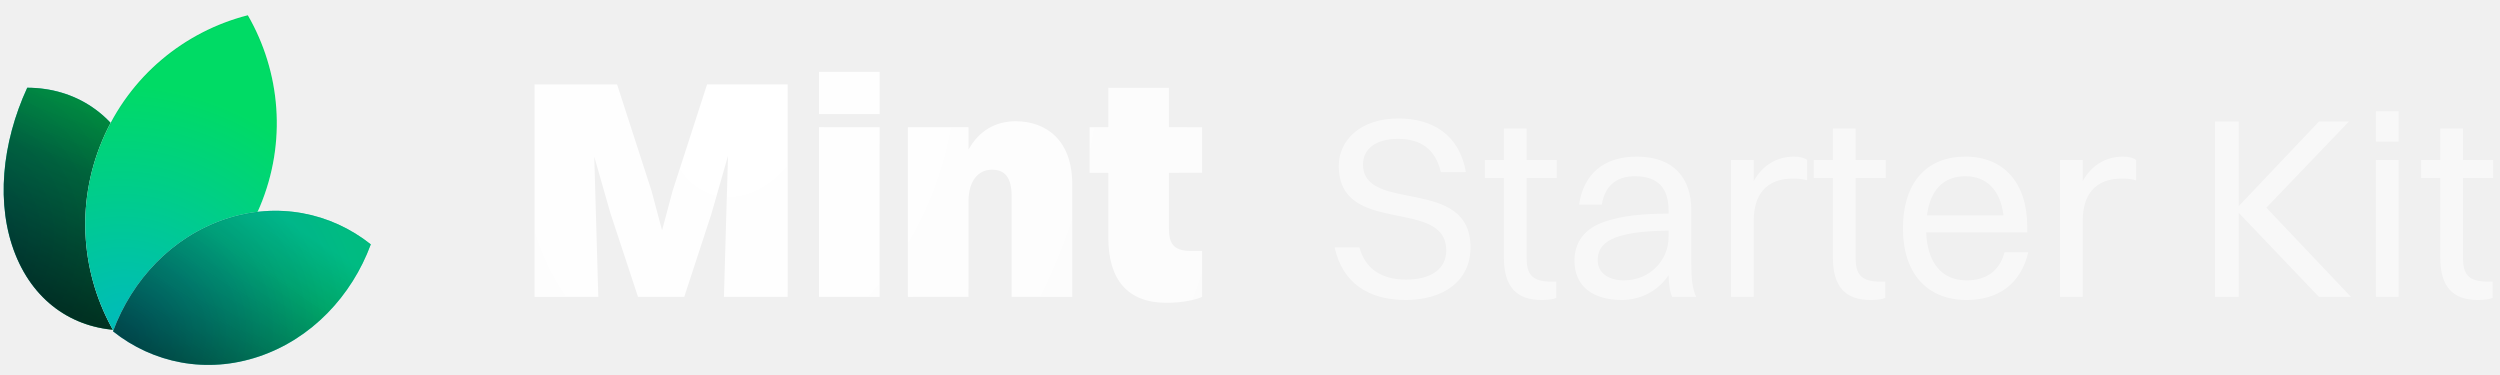
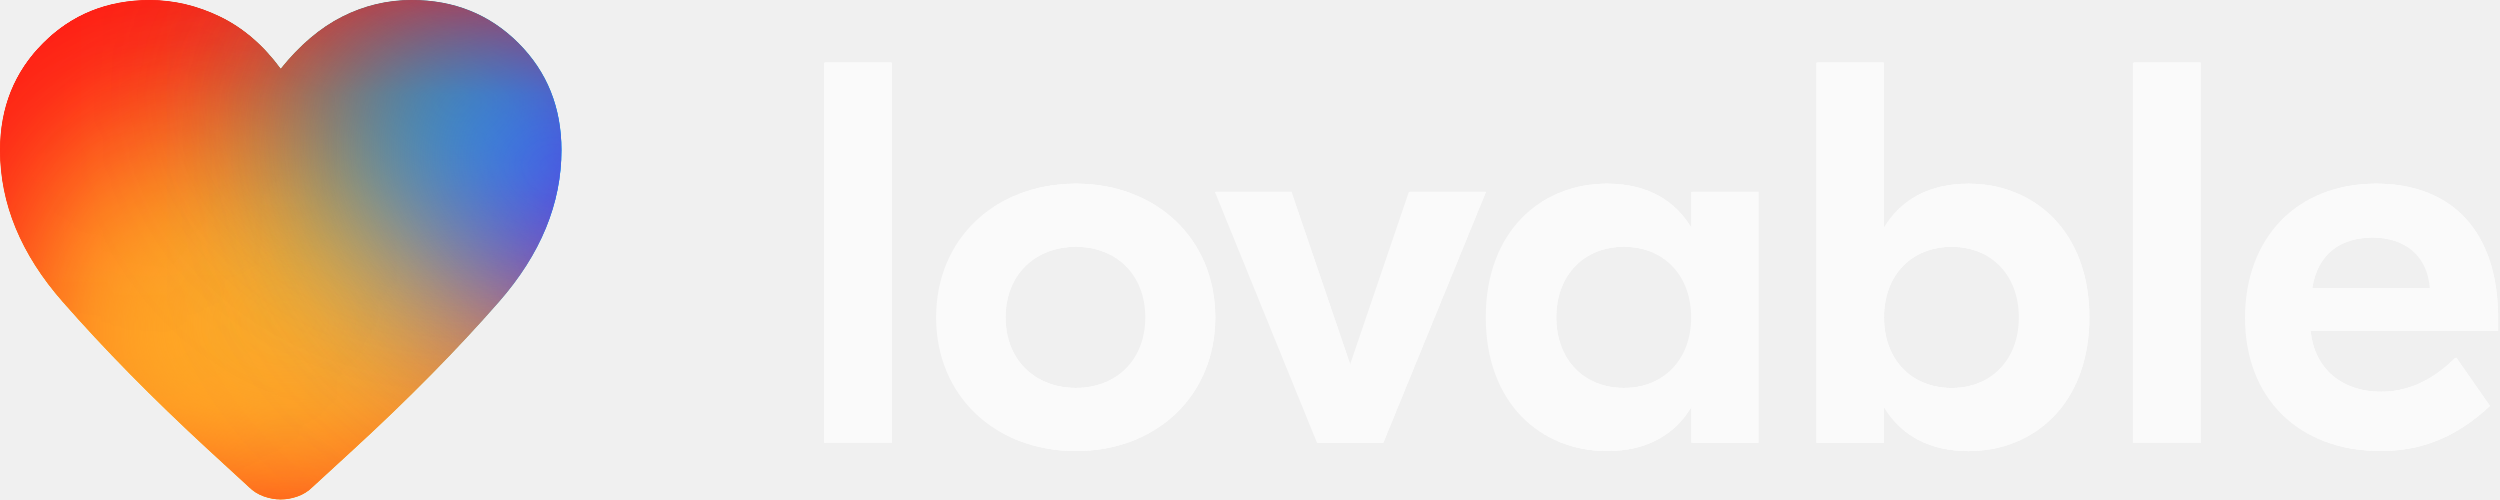
- <svg xmlns="http://www.w3.org/2000/svg" width="160" height="24" viewBox="0 0 160 24" fill="none">
-   <path d="M7.953 21.139C4.896 21.13 2.255 19.458 0.987 16.29C-0.28 13.121 0.109 9.163 1.744 5.615C4.801 5.624 7.442 7.296 8.71 10.465C9.977 13.633 9.588 17.591 7.953 21.139Z" fill="white" />
-   <path d="M7.953 21.139C4.896 21.13 2.255 19.458 0.987 16.29C-0.28 13.121 0.109 9.163 1.744 5.615C4.801 5.624 7.442 7.296 8.71 10.465C9.977 13.633 9.588 17.591 7.953 21.139Z" fill="url(#paint0_radial_115_109)" />
-   <path d="M7.953 21.139C4.896 21.13 2.255 19.458 0.987 16.29C-0.28 13.121 0.109 9.163 1.744 5.615C4.801 5.624 7.442 7.296 8.71 10.465C9.977 13.633 9.588 17.591 7.953 21.139Z" fill="black" fill-opacity="0.5" style="mix-blend-mode:hard-light" />
-   <path d="M7.953 21.139C4.896 21.13 2.255 19.458 0.987 16.29C-0.28 13.121 0.109 9.163 1.744 5.615C4.801 5.624 7.442 7.296 8.71 10.465C9.977 13.633 9.588 17.591 7.953 21.139Z" fill="url(#paint1_linear_115_109)" fill-opacity="0.5" style="mix-blend-mode:hard-light" />
-   <path d="M7.935 21.111C4.897 21.096 2.274 19.431 1.013 16.279C-0.248 13.124 0.136 9.182 1.762 5.643C4.8 5.659 7.423 7.324 8.684 10.476C9.945 13.63 9.561 17.572 7.935 21.111Z" stroke="url(#paint2_linear_115_109)" stroke-opacity="0.05" stroke-width="0.056" />
-   <path d="M7.31 21.257C11.354 20.221 14.884 17.375 16.628 13.236C18.373 9.097 17.945 4.587 15.86 0.976C11.816 2.012 8.287 4.858 6.542 8.998C4.797 13.137 5.225 17.646 7.31 21.257Z" fill="white" />
-   <path d="M7.31 21.257C11.354 20.221 14.884 17.375 16.628 13.236C18.373 9.097 17.945 4.587 15.86 0.976C11.816 2.012 8.287 4.858 6.542 8.998C4.797 13.137 5.225 17.646 7.31 21.257Z" fill="url(#paint3_radial_115_109)" />
-   <path d="M16.602 13.225C14.864 17.349 11.351 20.187 7.324 21.225C5.253 17.624 4.829 13.132 6.568 9.009C8.306 4.885 11.819 2.047 15.846 1.009C17.918 4.61 18.341 9.101 16.602 13.225Z" stroke="url(#paint4_linear_115_109)" stroke-opacity="0.05" stroke-width="0.056" />
-   <path d="M7.234 21.207C9.789 23.237 13.21 23.951 16.577 22.814C19.944 21.677 22.506 18.945 23.73 15.638C21.175 13.608 17.754 12.894 14.387 14.031C11.02 15.168 8.458 17.901 7.234 21.207Z" fill="white" />
-   <path d="M7.234 21.207C9.789 23.237 13.21 23.951 16.577 22.814C19.944 21.677 22.506 18.945 23.73 15.638C21.175 13.608 17.754 12.894 14.387 14.031C11.02 15.168 8.458 17.901 7.234 21.207Z" fill="url(#paint5_radial_115_109)" />
-   <path d="M7.234 21.207C9.789 23.237 13.21 23.951 16.577 22.814C19.944 21.677 22.506 18.945 23.73 15.638C21.175 13.608 17.754 12.894 14.387 14.031C11.02 15.168 8.458 17.901 7.234 21.207Z" fill="black" fill-opacity="0.2" style="mix-blend-mode:hard-light" />
-   <path d="M7.234 21.207C9.789 23.237 13.21 23.951 16.577 22.814C19.944 21.677 22.506 18.945 23.73 15.638C21.175 13.608 17.754 12.894 14.387 14.031C11.02 15.168 8.458 17.901 7.234 21.207Z" fill="url(#paint6_linear_115_109)" fill-opacity="0.5" style="mix-blend-mode:hard-light" />
-   <path d="M16.568 22.787C13.218 23.918 9.814 23.212 7.267 21.198C8.492 17.907 11.044 15.189 14.396 14.058C17.747 12.927 21.15 13.633 23.697 15.648C22.472 18.938 19.92 21.656 16.568 22.787Z" stroke="url(#paint7_linear_115_109)" stroke-opacity="0.05" stroke-width="0.056" />
-   <path d="M34.212 19V5.4H39.492L41.692 12.2L42.372 14.74L43.052 12.2L45.252 5.4H50.412V19H46.332L46.592 9.98L45.532 13.68L43.792 19H40.832L39.052 13.6L38.032 10.02L38.292 19H34.212ZM52.416 7.3V4.6H56.295V7.3H52.416ZM52.416 19V8.14H56.295V19H52.416ZM58.104 19V8.14H61.984V9.58C62.664 8.34 63.744 7.76 65.004 7.76C66.964 7.76 68.624 8.98 68.624 11.78V19H64.744V12.56C64.744 11.34 64.304 10.86 63.484 10.86C62.604 10.86 61.984 11.58 61.984 12.88V19H58.104ZM70.933 15.22V11.06H69.733V8.14H70.933V5.62H74.813V8.14H76.933V11.06H74.813V14.6C74.813 15.5 75.033 16.06 76.213 16.06H76.933V19C76.493 19.2 75.673 19.38 74.653 19.38C72.153 19.38 70.933 17.88 70.933 15.22Z" fill="url(#paint8_radial_115_109)" />
-   <path d="M87.232 10.519C87.232 13.687 94.112 11.229 94.112 15.832C94.112 17.994 92.364 19.198 89.971 19.198C87.562 19.198 85.912 18.093 85.417 15.832H87.001C87.364 17.169 88.371 17.895 89.987 17.895C91.671 17.895 92.561 17.152 92.561 16.03C92.561 12.598 85.681 15.155 85.681 10.618C85.681 9.001 87.034 7.582 89.509 7.582C91.671 7.582 93.403 8.621 93.816 11.014H92.215C91.868 9.529 90.912 8.886 89.476 8.886C88.057 8.886 87.232 9.529 87.232 10.519ZM96.25 16.476V11.393H95.029V10.239H96.25V8.226H97.702V10.239H99.632V11.393H97.702V16.476C97.702 17.532 98.015 18.026 99.302 18.026H99.599V19.066C99.434 19.148 99.071 19.198 98.659 19.198C97.025 19.198 96.25 18.323 96.25 16.476ZM102.516 13.093H101.064C101.345 11.162 102.615 10.024 104.76 10.024C107.103 10.024 108.242 11.393 108.242 13.44V16.888C108.242 17.895 108.324 18.521 108.555 19H107.021C106.856 18.654 106.806 18.142 106.79 17.614C106.047 18.72 104.859 19.198 103.803 19.198C101.988 19.198 100.767 18.357 100.767 16.69C100.767 15.486 101.427 14.611 102.714 14.182C103.902 13.786 105.107 13.687 106.79 13.671V13.473C106.79 12.053 106.13 11.278 104.628 11.278C103.374 11.278 102.698 11.971 102.516 13.093ZM102.252 16.657C102.252 17.465 102.929 17.944 103.952 17.944C105.569 17.944 106.79 16.674 106.79 15.172V14.759C103.061 14.793 102.252 15.585 102.252 16.657ZM110.787 19V10.239H112.239V11.591C112.833 10.519 113.774 10.024 114.83 10.024C115.176 10.024 115.49 10.107 115.655 10.239V11.542C115.407 11.46 115.094 11.427 114.747 11.427C112.998 11.427 112.239 12.515 112.239 14.1V19H110.787ZM117.305 16.476V11.393H116.084V10.239H117.305V8.226H118.757V10.239H120.688V11.393H118.757V16.476C118.757 17.532 119.071 18.026 120.358 18.026H120.655V19.066C120.49 19.148 120.127 19.198 119.714 19.198C118.081 19.198 117.305 18.323 117.305 16.476ZM129.809 16.145C129.33 18.192 127.862 19.198 125.865 19.198C123.324 19.198 121.79 17.482 121.79 14.627C121.79 11.658 123.324 10.024 125.783 10.024C128.258 10.024 129.743 11.723 129.743 14.512V14.875H123.275C123.357 16.838 124.281 17.944 125.865 17.944C127.103 17.944 127.977 17.35 128.291 16.145H129.809ZM125.783 11.278C124.38 11.278 123.539 12.152 123.324 13.786H128.225C128.027 12.169 127.152 11.278 125.783 11.278ZM131.843 19V10.239H133.295V11.591C133.889 10.519 134.829 10.024 135.885 10.024C136.232 10.024 136.545 10.107 136.71 10.239V11.542C136.463 11.46 136.149 11.427 135.803 11.427C134.054 11.427 133.295 12.515 133.295 14.1V19H131.843ZM141.763 19V7.78H143.281V13.192L148.413 7.78H150.327L145.047 13.291L150.459 19H148.413L143.281 13.621V19H141.763ZM152.06 9.067V7.12H153.512V9.067H152.06ZM152.06 19V10.239H153.512V19H152.06ZM156.178 16.476V11.393H154.957V10.239H156.178V8.226H157.63V10.239H159.56V11.393H157.63V16.476C157.63 17.532 157.943 18.026 159.23 18.026H159.527V19.066C159.362 19.148 158.999 19.198 158.587 19.198C156.953 19.198 156.178 18.323 156.178 16.476Z" fill="white" fill-opacity="0.55" />
+ <svg xmlns="http://www.w3.org/2000/svg" width="901" height="180" viewBox="0 0 901 180" fill="none">
+   <mask id="mask0_0_1" style="mask-type:alpha" maskUnits="userSpaceOnUse" x="0" y="0" width="203" height="180">
+     <path d="M101.17 180C99.147 180 97.109 179.634 95.057 178.902C93.007 178.172 91.223 177.048 89.705 175.531L74.95 161.956C55.053 143.577 37.587 125.83 22.553 108.715C7.518 91.601 0 73.404 0 54.126C0 38.726 5.171 25.855 15.512 15.512C25.855 5.171 38.67 0 53.957 0C62.669 0 71.157 2.009 79.419 6.027C87.681 10.047 94.932 16.3 101.17 24.787C107.971 16.3 115.334 10.047 123.259 6.027C131.184 2.009 139.559 0 148.384 0C163.671 0 176.486 5.171 186.829 15.512C197.17 25.855 202.341 38.726 202.341 54.126C202.341 73.404 194.838 91.615 179.831 108.758C164.824 125.902 147.315 143.663 127.305 162.042L112.636 175.531C111.118 177.048 109.334 178.172 107.284 178.902C105.232 179.634 103.194 180 101.17 180Z" fill="white" />
+   </mask>
+   <g mask="url(#mask0_0_1)">
+     <path d="M101.17 180C99.147 180 97.109 179.634 95.057 178.902C93.007 178.172 91.223 177.048 89.705 175.531L74.95 161.956C55.053 143.577 37.587 125.83 22.553 108.715C7.518 91.601 0 73.404 0 54.126C0 38.726 5.171 25.855 15.512 15.512C25.855 5.171 38.67 0 53.957 0C62.669 0 71.157 2.009 79.419 6.027C87.681 10.047 94.932 16.3 101.17 24.787C107.971 16.3 115.334 10.047 123.259 6.027C131.184 2.009 139.559 0 148.384 0C163.671 0 176.486 5.171 186.829 15.512C197.17 25.855 202.341 38.726 202.341 54.126C202.341 73.404 194.838 91.615 179.831 108.758C164.824 125.902 147.315 143.663 127.305 162.042L112.636 175.531C111.118 177.048 109.334 178.172 107.284 178.902C105.232 179.634 103.194 180 101.17 180Z" fill="#FF1814" />
+     <g filter="url(#filter0_f_0_1)">
+       <ellipse cx="129.441" cy="219.795" rx="76.5" ry="77.5" transform="rotate(-105 129.441 219.795)" fill="#FFAB25" />
+     </g>
+     <g filter="url(#filter1_f_0_1)">
+       <ellipse cx="177.737" cy="206.854" rx="76.5" ry="77.5" transform="rotate(-105 177.737 206.854)" fill="#FFAB25" />
+     </g>
+     <g filter="url(#filter2_f_0_1)">
+       <ellipse cx="55.263" cy="136.143" rx="76.5" ry="77.5" transform="rotate(-105 55.2627 136.143)" fill="#FFAB25" />
+     </g>
+     <g filter="url(#filter3_f_0_1)">
+       <ellipse cx="103.559" cy="123.202" rx="76.5" ry="77.5" transform="rotate(-105 103.559 123.202)" fill="#FFAB25" />
+     </g>
+     <g filter="url(#filter4_f_0_1)">
+       <circle cx="-70.809" cy="38.191" r="85.701" transform="rotate(2.38352 -70.8088 38.1911)" fill="#BE2B29" />
+     </g>
+     <g filter="url(#filter5_f_0_1)">
+       <ellipse cx="64.431" cy="55.742" rx="64.431" ry="55.742" transform="matrix(-0.67039 -0.742009 0.730841 -0.682548 163.103 96.668)" fill="#00C986" />
+     </g>
+     <g style="mix-blend-mode:hard-light" filter="url(#filter6_f_0_1)">
+       <ellipse cx="72.632" cy="62.794" rx="72.632" ry="62.794" transform="matrix(-0.67039 -0.742009 0.730841 -0.682548 202.229 151.008)" fill="#297FFF" />
+     </g>
+   </g>
+   <path d="M856.097 66.211C883.509 66.211 899.957 83.637 899.957 114.574V119.274H832.404C833.775 133.176 843.957 141.204 857.859 141.204C870.782 141.204 879.789 133.959 884.88 128.868L897.019 146.294C888.992 153.735 876.852 162.546 857.859 162.546C828.293 162.546 809.104 143.357 809.104 114.574C809.104 85.791 827.705 66.211 856.097 66.211ZM854.922 85.595C843.369 85.595 834.95 91.274 832.992 103.805H875.677C874.894 92.253 866.67 85.595 854.922 85.595Z" fill="#FAFAFA" />
+   <path d="M768.703 22.559H792.786V159.621H768.703V22.559Z" fill="#FAFAFA" />
+   <path d="M709.181 162.558C694.496 162.558 684.706 156.292 679.028 146.894H678.636V159.621H654.552V22.559H678.636V81.887H679.028C684.706 72.488 694.496 66.223 709.181 66.223C732.873 66.223 752.65 83.453 752.65 114.39C752.65 145.327 732.873 162.558 709.181 162.558ZM703.111 139.845C717.601 139.845 727.587 129.663 727.587 114.39C727.587 99.118 717.601 88.936 703.111 88.936C688.622 88.936 678.636 99.118 678.636 114.39C678.636 129.663 688.622 139.845 703.111 139.845Z" fill="#FAFAFA" />
+   <path d="M578.939 162.546C555.247 162.546 535.471 145.315 535.471 114.379C535.471 83.442 555.247 66.211 578.939 66.211C593.625 66.211 603.415 72.477 609.093 81.875H609.485V69.148H633.373V159.609H609.485V146.882H609.093C603.415 156.28 593.625 162.546 578.939 162.546ZM585.009 139.833C599.499 139.833 609.485 129.651 609.485 114.379C609.485 99.106 599.499 88.924 585.009 88.924C570.52 88.924 560.534 99.106 560.534 114.379C560.534 129.651 570.52 139.833 585.009 139.833Z" fill="#FAFAFA" />
+   <path d="M486.412 131.817L507.755 69.16H535.167L498.16 159.621H474.664L437.853 69.16H465.07L486.412 131.817Z" fill="#FAFAFA" />
+   <path d="M387.501 66.211C416.284 66.211 437.627 85.987 437.627 114.379C437.627 142.77 416.284 162.546 387.501 162.546C358.718 162.546 337.375 142.77 337.375 114.379C337.375 85.987 358.718 66.211 387.501 66.211ZM387.501 88.924C372.816 88.924 362.047 98.91 362.047 114.379C362.047 129.847 372.816 139.833 387.501 139.833C402.186 139.833 412.76 129.847 412.76 114.379C412.76 98.91 402.186 88.924 387.501 88.924Z" fill="#FAFAFA" />
+   <path d="M296.974 22.559H321.058V159.621H296.974V22.559Z" fill="#FAFAFA" />
+   <mask id="mask1_0_1" style="mask-type:alpha" maskUnits="userSpaceOnUse" x="0" y="0" width="203" height="180">
+     <path d="M101.17 180C99.147 180 97.109 179.634 95.057 178.902C93.007 178.172 91.223 177.048 89.705 175.531L74.95 161.956C55.053 143.577 37.587 125.83 22.553 108.715C7.518 91.601 0 73.404 0 54.126C0 38.726 5.171 25.855 15.512 15.512C25.855 5.171 38.67 0 53.957 0C62.669 0 71.157 2.009 79.419 6.027C87.681 10.047 94.932 16.3 101.17 24.787C107.971 16.3 115.334 10.047 123.259 6.027C131.184 2.009 139.559 0 148.384 0C163.671 0 176.486 5.171 186.829 15.512C197.17 25.855 202.341 38.726 202.341 54.126C202.341 73.404 194.838 91.615 179.831 108.758C164.824 125.902 147.315 143.663 127.305 162.042L112.636 175.531C111.118 177.048 109.334 178.172 107.284 178.902C105.232 179.634 103.194 180 101.17 180Z" fill="white" />
+   </mask>
+   <g mask="url(#mask1_0_1)">
+     <path d="M101.17 180C99.147 180 97.109 179.634 95.057 178.902C93.007 178.172 91.223 177.048 89.705 175.531L74.95 161.956C55.053 143.577 37.587 125.83 22.553 108.715C7.518 91.601 0 73.404 0 54.126C0 38.726 5.171 25.855 15.512 15.512C25.855 5.171 38.67 0 53.957 0C62.669 0 71.157 2.009 79.419 6.027C87.681 10.047 94.932 16.3 101.17 24.787C107.971 16.3 115.334 10.047 123.259 6.027C131.184 2.009 139.559 0 148.384 0C163.671 0 176.486 5.171 186.829 15.512C197.17 25.855 202.341 38.726 202.341 54.126C202.341 73.404 194.838 91.615 179.831 108.758C164.824 125.902 147.315 143.663 127.305 162.042L112.636 175.531C111.118 177.048 109.334 178.172 107.284 178.902C105.232 179.634 103.194 180 101.17 180Z" fill="#FF1814" />
+     <g filter="url(#filter7_f_0_1)">
+       <ellipse cx="129.441" cy="219.795" rx="76.5" ry="77.5" transform="rotate(-105 129.441 219.795)" fill="#FFAB25" />
+     </g>
+     <g filter="url(#filter8_f_0_1)">
+       <ellipse cx="177.737" cy="206.854" rx="76.5" ry="77.5" transform="rotate(-105 177.737 206.854)" fill="#FFAB25" />
+     </g>
+     <g filter="url(#filter9_f_0_1)">
+       <ellipse cx="55.263" cy="136.143" rx="76.5" ry="77.5" transform="rotate(-105 55.2627 136.143)" fill="#FFAB25" />
+     </g>
+     <g filter="url(#filter10_f_0_1)">
+       <ellipse cx="103.559" cy="123.202" rx="76.5" ry="77.5" transform="rotate(-105 103.559 123.202)" fill="#FFAB25" />
+     </g>
+     <g filter="url(#filter11_f_0_1)">
+       <circle cx="-70.809" cy="38.191" r="85.701" transform="rotate(2.38352 -70.8088 38.1911)" fill="#BE2B29" />
+     </g>
+     <g filter="url(#filter12_f_0_1)">
+       <ellipse cx="64.431" cy="55.742" rx="64.431" ry="55.742" transform="matrix(-0.67039 -0.742009 0.730841 -0.682548 163.103 96.668)" fill="#00C986" />
+     </g>
+     <g style="mix-blend-mode:hard-light" filter="url(#filter13_f_0_1)">
+       <ellipse cx="72.632" cy="62.794" rx="72.632" ry="62.794" transform="matrix(-0.67039 -0.742009 0.730841 -0.682548 202.229 151.008)" fill="#297FFF" />
+     </g>
+   </g>
+   <path d="M856.464 66.211C883.876 66.211 900.323 83.637 900.323 114.574V119.274H832.771C834.142 133.176 844.324 141.204 858.226 141.204C871.149 141.204 880.156 133.959 885.247 128.868L897.386 146.294C889.358 153.735 877.219 162.546 858.226 162.546C828.66 162.546 809.471 143.357 809.471 114.574C809.471 85.791 828.072 66.211 856.464 66.211ZM855.289 85.595C843.736 85.595 835.317 91.274 833.359 103.805H876.044C875.261 92.253 867.037 85.595 855.289 85.595Z" fill="#FAFAFA" />
+   <path d="M769.07 22.559H793.153V159.621H769.07V22.559Z" fill="#FAFAFA" />
+   <path d="M709.548 162.558C694.863 162.558 685.073 156.292 679.395 146.894H679.003V159.621H654.919V22.559H679.003V81.887H679.395C685.073 72.488 694.863 66.223 709.548 66.223C733.24 66.223 753.017 83.453 753.017 114.39C753.017 145.327 733.24 162.558 709.548 162.558ZM703.478 139.845C717.968 139.845 727.954 129.663 727.954 114.39C727.954 99.118 717.968 88.936 703.478 88.936C688.989 88.936 679.003 99.118 679.003 114.39C679.003 129.663 688.989 139.845 703.478 139.845Z" fill="#FAFAFA" />
+   <path d="M579.306 162.546C555.614 162.546 535.838 145.315 535.838 114.379C535.838 83.442 555.614 66.211 579.306 66.211C593.992 66.211 603.782 72.477 609.46 81.875H609.852V69.148H633.74V159.609H609.852V146.882H609.46C603.782 156.28 593.992 162.546 579.306 162.546ZM585.376 139.833C599.866 139.833 609.852 129.651 609.852 114.379C609.852 99.106 599.866 88.924 585.376 88.924C570.887 88.924 560.901 99.106 560.901 114.379C560.901 129.651 570.887 139.833 585.376 139.833Z" fill="#FAFAFA" />
+   <path d="M486.779 131.817L508.122 69.16H535.534L498.527 159.621H475.031L438.22 69.16H465.437L486.779 131.817Z" fill="#FAFAFA" />
+   <path d="M387.868 66.211C416.651 66.211 437.994 85.987 437.994 114.379C437.994 142.77 416.651 162.546 387.868 162.546C359.085 162.546 337.742 142.77 337.742 114.379C337.742 85.987 359.085 66.211 387.868 66.211ZM387.868 88.924C373.183 88.924 362.414 98.91 362.414 114.379C362.414 129.847 373.183 139.833 387.868 139.833C402.553 139.833 413.127 129.847 413.127 114.379C413.127 98.91 402.553 88.924 387.868 88.924Z" fill="#FAFAFA" />
+   <path d="M297.341 22.559H321.425V159.621H297.341V22.559Z" fill="#FAFAFA" />
+   <mask id="mask2_0_1" style="mask-type:alpha" maskUnits="userSpaceOnUse" x="0" y="0" width="203" height="180">
+     <path d="M101.17 180C99.147 180 97.109 179.634 95.057 178.902C93.007 178.172 91.223 177.048 89.705 175.531L74.95 161.956C55.053 143.577 37.587 125.83 22.553 108.715C7.518 91.601 0 73.404 0 54.126C0 38.726 5.171 25.855 15.512 15.512C25.855 5.171 38.67 0 53.957 0C62.669 0 71.157 2.009 79.419 6.027C87.681 10.047 94.932 16.3 101.17 24.787C107.971 16.3 115.334 10.047 123.259 6.027C131.184 2.009 139.559 0 148.384 0C163.671 0 176.486 5.171 186.829 15.512C197.17 25.855 202.341 38.726 202.341 54.126C202.341 73.404 194.838 91.615 179.831 108.758C164.824 125.902 147.315 143.663 127.305 162.042L112.636 175.531C111.118 177.048 109.334 178.172 107.284 178.902C105.232 179.634 103.194 180 101.17 180Z" fill="white" />
+   </mask>
+   <g mask="url(#mask2_0_1)">
+     <path d="M101.17 180C99.147 180 97.109 179.634 95.057 178.902C93.007 178.172 91.223 177.048 89.705 175.531L74.95 161.956C55.053 143.577 37.587 125.83 22.553 108.715C7.518 91.601 0 73.404 0 54.126C0 38.726 5.171 25.855 15.512 15.512C25.855 5.171 38.67 0 53.957 0C62.669 0 71.157 2.009 79.419 6.027C87.681 10.047 94.932 16.3 101.17 24.787C107.971 16.3 115.334 10.047 123.259 6.027C131.184 2.009 139.559 0 148.384 0C163.671 0 176.486 5.171 186.829 15.512C197.17 25.855 202.341 38.726 202.341 54.126C202.341 73.404 194.838 91.615 179.831 108.758C164.824 125.902 147.315 143.663 127.305 162.042L112.636 175.531C111.118 177.048 109.334 178.172 107.284 178.902C105.232 179.634 103.194 180 101.17 180Z" fill="#FF1814" />
+     <g filter="url(#filter14_f_0_1)">
+       <ellipse cx="129.441" cy="219.795" rx="76.5" ry="77.5" transform="rotate(-105 129.441 219.795)" fill="#FFAB25" />
+     </g>
+     <g filter="url(#filter15_f_0_1)">
+       <ellipse cx="177.737" cy="206.854" rx="76.5" ry="77.5" transform="rotate(-105 177.737 206.854)" fill="#FFAB25" />
+     </g>
+     <g filter="url(#filter16_f_0_1)">
+       <ellipse cx="55.263" cy="136.143" rx="76.5" ry="77.5" transform="rotate(-105 55.2627 136.143)" fill="#FFAB25" />
+     </g>
+     <g filter="url(#filter17_f_0_1)">
+       <ellipse cx="103.559" cy="123.202" rx="76.5" ry="77.5" transform="rotate(-105 103.559 123.202)" fill="#FFAB25" />
+     </g>
+     <g filter="url(#filter18_f_0_1)">
+       <circle cx="-70.809" cy="38.191" r="85.701" transform="rotate(2.38352 -70.8088 38.1911)" fill="#BE2B29" />
+     </g>
+     <g filter="url(#filter19_f_0_1)">
+       <ellipse cx="64.431" cy="55.742" rx="64.431" ry="55.742" transform="matrix(-0.67039 -0.742009 0.730841 -0.682548 163.103 96.668)" fill="#00C986" />
+     </g>
+     <g style="mix-blend-mode:hard-light" filter="url(#filter20_f_0_1)">
+       <ellipse cx="72.632" cy="62.794" rx="72.632" ry="62.794" transform="matrix(-0.67039 -0.742009 0.730841 -0.682548 202.229 151.008)" fill="#297FFF" />
+     </g>
+   </g>
+   <path d="M856.464 66.211C883.876 66.211 900.323 83.637 900.323 114.574V119.274H832.771C834.142 133.176 844.324 141.204 858.226 141.204C871.149 141.204 880.156 133.959 885.247 128.868L897.386 146.294C889.358 153.735 877.219 162.546 858.226 162.546C828.66 162.546 809.471 143.357 809.471 114.574C809.471 85.791 828.072 66.211 856.464 66.211ZM855.289 85.595C843.736 85.595 835.317 91.274 833.359 103.805H876.044C875.261 92.253 867.037 85.595 855.289 85.595Z" fill="#FAFAFA" />
+   <path d="M769.07 22.559H793.153V159.621H769.07V22.559Z" fill="#FAFAFA" />
+   <path d="M709.548 162.558C694.863 162.558 685.073 156.292 679.395 146.894H679.003V159.621H654.919V22.559H679.003V81.887H679.395C685.073 72.488 694.863 66.223 709.548 66.223C733.24 66.223 753.017 83.453 753.017 114.39C753.017 145.327 733.24 162.558 709.548 162.558ZM703.478 139.845C717.968 139.845 727.954 129.663 727.954 114.39C727.954 99.118 717.968 88.936 703.478 88.936C688.989 88.936 679.003 99.118 679.003 114.39C679.003 129.663 688.989 139.845 703.478 139.845Z" fill="#FAFAFA" />
+   <path d="M579.306 162.546C555.614 162.546 535.838 145.315 535.838 114.379C535.838 83.442 555.614 66.211 579.306 66.211C593.992 66.211 603.782 72.477 609.46 81.875H609.852V69.148H633.74V159.609H609.852V146.882H609.46C603.782 156.28 593.992 162.546 579.306 162.546ZM585.376 139.833C599.866 139.833 609.852 129.651 609.852 114.379C609.852 99.106 599.866 88.924 585.376 88.924C570.887 88.924 560.901 99.106 560.901 114.379C560.901 129.651 570.887 139.833 585.376 139.833Z" fill="#FAFAFA" />
+   <path d="M486.779 131.817L508.122 69.16H535.534L498.527 159.621H475.031L438.22 69.16H465.437L486.779 131.817Z" fill="#FAFAFA" />
+   <path d="M387.868 66.211C416.651 66.211 437.994 85.987 437.994 114.379C437.994 142.77 416.651 162.546 387.868 162.546C359.085 162.546 337.742 142.77 337.742 114.379C337.742 85.987 359.085 66.211 387.868 66.211ZM387.868 88.924C373.183 88.924 362.414 98.91 362.414 114.379C362.414 129.847 373.183 139.833 387.868 139.833C402.553 139.833 413.127 129.847 413.127 114.379C413.127 98.91 402.553 88.924 387.868 88.924Z" fill="#FAFAFA" />
+   <path d="M297.341 22.559H321.425V159.621H297.341V22.559Z" fill="#FAFAFA" />
  <defs>
-     <radialGradient id="paint0_radial_115_109" cx="0" cy="0" r="1" gradientUnits="userSpaceOnUse" gradientTransform="translate(-3.00503 15.023) rotate(-10.029) scale(17.9572 17.784)">
-       <stop stop-color="#00B0BB" />
-       <stop offset="1" stop-color="#00DB65" />
-     </radialGradient>
-     <linearGradient id="paint1_linear_115_109" x1="7.39" y1="4.813" x2="1.63" y2="18.689" gradientUnits="userSpaceOnUse">
-       <stop stop-color="#18E299" />
-       <stop offset="1" />
-     </linearGradient>
-     <linearGradient id="paint2_linear_115_109" x1="7.948" y1="8.016" x2="1.761" y2="18.746" gradientUnits="userSpaceOnUse">
-       <stop />
-       <stop offset="1" stop-opacity="0" />
-     </linearGradient>
-     <radialGradient id="paint3_radial_115_109" cx="0" cy="0" r="1" gradientUnits="userSpaceOnUse" gradientTransform="translate(8.11404 20.8822) rotate(-75.7542) scale(21.6246 23.7772)">
-       <stop stop-color="#00BBBB" />
-       <stop offset="0.713" stop-color="#00DB65" />
-     </radialGradient>
-     <linearGradient id="paint4_linear_115_109" x1="7.602" y1="5.871" x2="15.556" y2="16.372" gradientUnits="userSpaceOnUse">
-       <stop />
-       <stop offset="1" stop-opacity="0" />
-     </linearGradient>
-     <radialGradient id="paint5_radial_115_109" cx="0" cy="0" r="1" gradientUnits="userSpaceOnUse" gradientTransform="translate(7.84537 21.5181) rotate(-20.3525) scale(18.5603 17.32)">
-       <stop stop-color="#00B0BB" />
-       <stop offset="1" stop-color="#00DB65" />
-     </radialGradient>
-     <linearGradient id="paint6_linear_115_109" x1="16.808" y1="13.007" x2="10.041" y2="22.994" gradientUnits="userSpaceOnUse">
-       <stop stop-color="#00B1BC" />
-       <stop offset="1" />
-     </linearGradient>
-     <linearGradient id="paint7_linear_115_109" x1="16.808" y1="13.007" x2="14.169" y2="23.841" gradientUnits="userSpaceOnUse">
-       <stop />
-       <stop offset="1" stop-opacity="0" />
-     </linearGradient>
-     <radialGradient id="paint8_radial_115_109" cx="0" cy="0" r="1" gradientUnits="userSpaceOnUse" gradientTransform="translate(47.2781 7) rotate(19.0047) scale(67.5582 85.7506)">
-       <stop stop-color="white" />
-       <stop offset="1" stop-color="white" stop-opacity="0.5" />
-     </radialGradient>
+     <filter id="filter0_f_0_1" x="-20.012" y="71.208" width="298.905" height="297.173" filterUnits="userSpaceOnUse" color-interpolation-filters="sRGB">
+       <feFlood flood-opacity="0" result="BackgroundImageFix" />
+       <feBlend mode="normal" in="SourceGraphic" in2="BackgroundImageFix" result="shape" />
+       <feGaussianBlur stdDeviation="36" result="effect1_foregroundBlur_0_1" />
+     </filter>
+     <filter id="filter1_f_0_1" x="28.285" y="58.267" width="298.905" height="297.173" filterUnits="userSpaceOnUse" color-interpolation-filters="sRGB">
+       <feFlood flood-opacity="0" result="BackgroundImageFix" />
+       <feBlend mode="normal" in="SourceGraphic" in2="BackgroundImageFix" result="shape" />
+       <feGaussianBlur stdDeviation="36" result="effect1_foregroundBlur_0_1" />
+     </filter>
+     <filter id="filter2_f_0_1" x="-94.19" y="-12.443" width="298.905" height="297.173" filterUnits="userSpaceOnUse" color-interpolation-filters="sRGB">
+       <feFlood flood-opacity="0" result="BackgroundImageFix" />
+       <feBlend mode="normal" in="SourceGraphic" in2="BackgroundImageFix" result="shape" />
+       <feGaussianBlur stdDeviation="36" result="effect1_foregroundBlur_0_1" />
+     </filter>
+     <filter id="filter3_f_0_1" x="-45.894" y="-25.384" width="298.905" height="297.173" filterUnits="userSpaceOnUse" color-interpolation-filters="sRGB">
+       <feFlood flood-opacity="0" result="BackgroundImageFix" />
+       <feBlend mode="normal" in="SourceGraphic" in2="BackgroundImageFix" result="shape" />
+       <feGaussianBlur stdDeviation="36" result="effect1_foregroundBlur_0_1" />
+     </filter>
+     <filter id="filter4_f_0_1" x="-284.511" y="-175.511" width="427.405" height="427.405" filterUnits="userSpaceOnUse" color-interpolation-filters="sRGB">
+       <feFlood flood-opacity="0" result="BackgroundImageFix" />
+       <feBlend mode="normal" in="SourceGraphic" in2="BackgroundImageFix" result="shape" />
+       <feGaussianBlur stdDeviation="64" result="effect1_foregroundBlur_0_1" />
+     </filter>
+     <filter id="filter5_f_0_1" x="29.272" y="-122.289" width="262.749" height="266.204" filterUnits="userSpaceOnUse" color-interpolation-filters="sRGB">
+       <feFlood flood-opacity="0" result="BackgroundImageFix" />
+       <feBlend mode="normal" in="SourceGraphic" in2="BackgroundImageFix" result="shape" />
+       <feGaussianBlur stdDeviation="36" result="effect1_foregroundBlur_0_1" />
+     </filter>
+     <filter id="filter6_f_0_1" x="60.519" y="-86.607" width="277.821" height="281.722" filterUnits="userSpaceOnUse" color-interpolation-filters="sRGB">
+       <feFlood flood-opacity="0" result="BackgroundImageFix" />
+       <feBlend mode="normal" in="SourceGraphic" in2="BackgroundImageFix" result="shape" />
+       <feGaussianBlur stdDeviation="36" result="effect1_foregroundBlur_0_1" />
+     </filter>
+     <filter id="filter7_f_0_1" x="-20.012" y="71.208" width="298.905" height="297.173" filterUnits="userSpaceOnUse" color-interpolation-filters="sRGB">
+       <feFlood flood-opacity="0" result="BackgroundImageFix" />
+       <feBlend mode="normal" in="SourceGraphic" in2="BackgroundImageFix" result="shape" />
+       <feGaussianBlur stdDeviation="36" result="effect1_foregroundBlur_0_1" />
+     </filter>
+     <filter id="filter8_f_0_1" x="28.285" y="58.267" width="298.905" height="297.173" filterUnits="userSpaceOnUse" color-interpolation-filters="sRGB">
+       <feFlood flood-opacity="0" result="BackgroundImageFix" />
+       <feBlend mode="normal" in="SourceGraphic" in2="BackgroundImageFix" result="shape" />
+       <feGaussianBlur stdDeviation="36" result="effect1_foregroundBlur_0_1" />
+     </filter>
+     <filter id="filter9_f_0_1" x="-94.19" y="-12.443" width="298.905" height="297.173" filterUnits="userSpaceOnUse" color-interpolation-filters="sRGB">
+       <feFlood flood-opacity="0" result="BackgroundImageFix" />
+       <feBlend mode="normal" in="SourceGraphic" in2="BackgroundImageFix" result="shape" />
+       <feGaussianBlur stdDeviation="36" result="effect1_foregroundBlur_0_1" />
+     </filter>
+     <filter id="filter10_f_0_1" x="-45.894" y="-25.384" width="298.905" height="297.173" filterUnits="userSpaceOnUse" color-interpolation-filters="sRGB">
+       <feFlood flood-opacity="0" result="BackgroundImageFix" />
+       <feBlend mode="normal" in="SourceGraphic" in2="BackgroundImageFix" result="shape" />
+       <feGaussianBlur stdDeviation="36" result="effect1_foregroundBlur_0_1" />
+     </filter>
+     <filter id="filter11_f_0_1" x="-284.511" y="-175.511" width="427.405" height="427.405" filterUnits="userSpaceOnUse" color-interpolation-filters="sRGB">
+       <feFlood flood-opacity="0" result="BackgroundImageFix" />
+       <feBlend mode="normal" in="SourceGraphic" in2="BackgroundImageFix" result="shape" />
+       <feGaussianBlur stdDeviation="64" result="effect1_foregroundBlur_0_1" />
+     </filter>
+     <filter id="filter12_f_0_1" x="29.272" y="-122.289" width="262.749" height="266.204" filterUnits="userSpaceOnUse" color-interpolation-filters="sRGB">
+       <feFlood flood-opacity="0" result="BackgroundImageFix" />
+       <feBlend mode="normal" in="SourceGraphic" in2="BackgroundImageFix" result="shape" />
+       <feGaussianBlur stdDeviation="36" result="effect1_foregroundBlur_0_1" />
+     </filter>
+     <filter id="filter13_f_0_1" x="60.519" y="-86.607" width="277.821" height="281.722" filterUnits="userSpaceOnUse" color-interpolation-filters="sRGB">
+       <feFlood flood-opacity="0" result="BackgroundImageFix" />
+       <feBlend mode="normal" in="SourceGraphic" in2="BackgroundImageFix" result="shape" />
+       <feGaussianBlur stdDeviation="36" result="effect1_foregroundBlur_0_1" />
+     </filter>
+     <filter id="filter14_f_0_1" x="-20.012" y="71.208" width="298.905" height="297.173" filterUnits="userSpaceOnUse" color-interpolation-filters="sRGB">
+       <feFlood flood-opacity="0" result="BackgroundImageFix" />
+       <feBlend mode="normal" in="SourceGraphic" in2="BackgroundImageFix" result="shape" />
+       <feGaussianBlur stdDeviation="36" result="effect1_foregroundBlur_0_1" />
+     </filter>
+     <filter id="filter15_f_0_1" x="28.285" y="58.267" width="298.905" height="297.173" filterUnits="userSpaceOnUse" color-interpolation-filters="sRGB">
+       <feFlood flood-opacity="0" result="BackgroundImageFix" />
+       <feBlend mode="normal" in="SourceGraphic" in2="BackgroundImageFix" result="shape" />
+       <feGaussianBlur stdDeviation="36" result="effect1_foregroundBlur_0_1" />
+     </filter>
+     <filter id="filter16_f_0_1" x="-94.19" y="-12.443" width="298.905" height="297.173" filterUnits="userSpaceOnUse" color-interpolation-filters="sRGB">
+       <feFlood flood-opacity="0" result="BackgroundImageFix" />
+       <feBlend mode="normal" in="SourceGraphic" in2="BackgroundImageFix" result="shape" />
+       <feGaussianBlur stdDeviation="36" result="effect1_foregroundBlur_0_1" />
+     </filter>
+     <filter id="filter17_f_0_1" x="-45.894" y="-25.384" width="298.905" height="297.173" filterUnits="userSpaceOnUse" color-interpolation-filters="sRGB">
+       <feFlood flood-opacity="0" result="BackgroundImageFix" />
+       <feBlend mode="normal" in="SourceGraphic" in2="BackgroundImageFix" result="shape" />
+       <feGaussianBlur stdDeviation="36" result="effect1_foregroundBlur_0_1" />
+     </filter>
+     <filter id="filter18_f_0_1" x="-284.511" y="-175.511" width="427.405" height="427.405" filterUnits="userSpaceOnUse" color-interpolation-filters="sRGB">
+       <feFlood flood-opacity="0" result="BackgroundImageFix" />
+       <feBlend mode="normal" in="SourceGraphic" in2="BackgroundImageFix" result="shape" />
+       <feGaussianBlur stdDeviation="64" result="effect1_foregroundBlur_0_1" />
+     </filter>
+     <filter id="filter19_f_0_1" x="29.272" y="-122.289" width="262.749" height="266.204" filterUnits="userSpaceOnUse" color-interpolation-filters="sRGB">
+       <feFlood flood-opacity="0" result="BackgroundImageFix" />
+       <feBlend mode="normal" in="SourceGraphic" in2="BackgroundImageFix" result="shape" />
+       <feGaussianBlur stdDeviation="36" result="effect1_foregroundBlur_0_1" />
+     </filter>
+     <filter id="filter20_f_0_1" x="60.519" y="-86.607" width="277.821" height="281.722" filterUnits="userSpaceOnUse" color-interpolation-filters="sRGB">
+       <feFlood flood-opacity="0" result="BackgroundImageFix" />
+       <feBlend mode="normal" in="SourceGraphic" in2="BackgroundImageFix" result="shape" />
+       <feGaussianBlur stdDeviation="36" result="effect1_foregroundBlur_0_1" />
+     </filter>
  </defs>
</svg>
